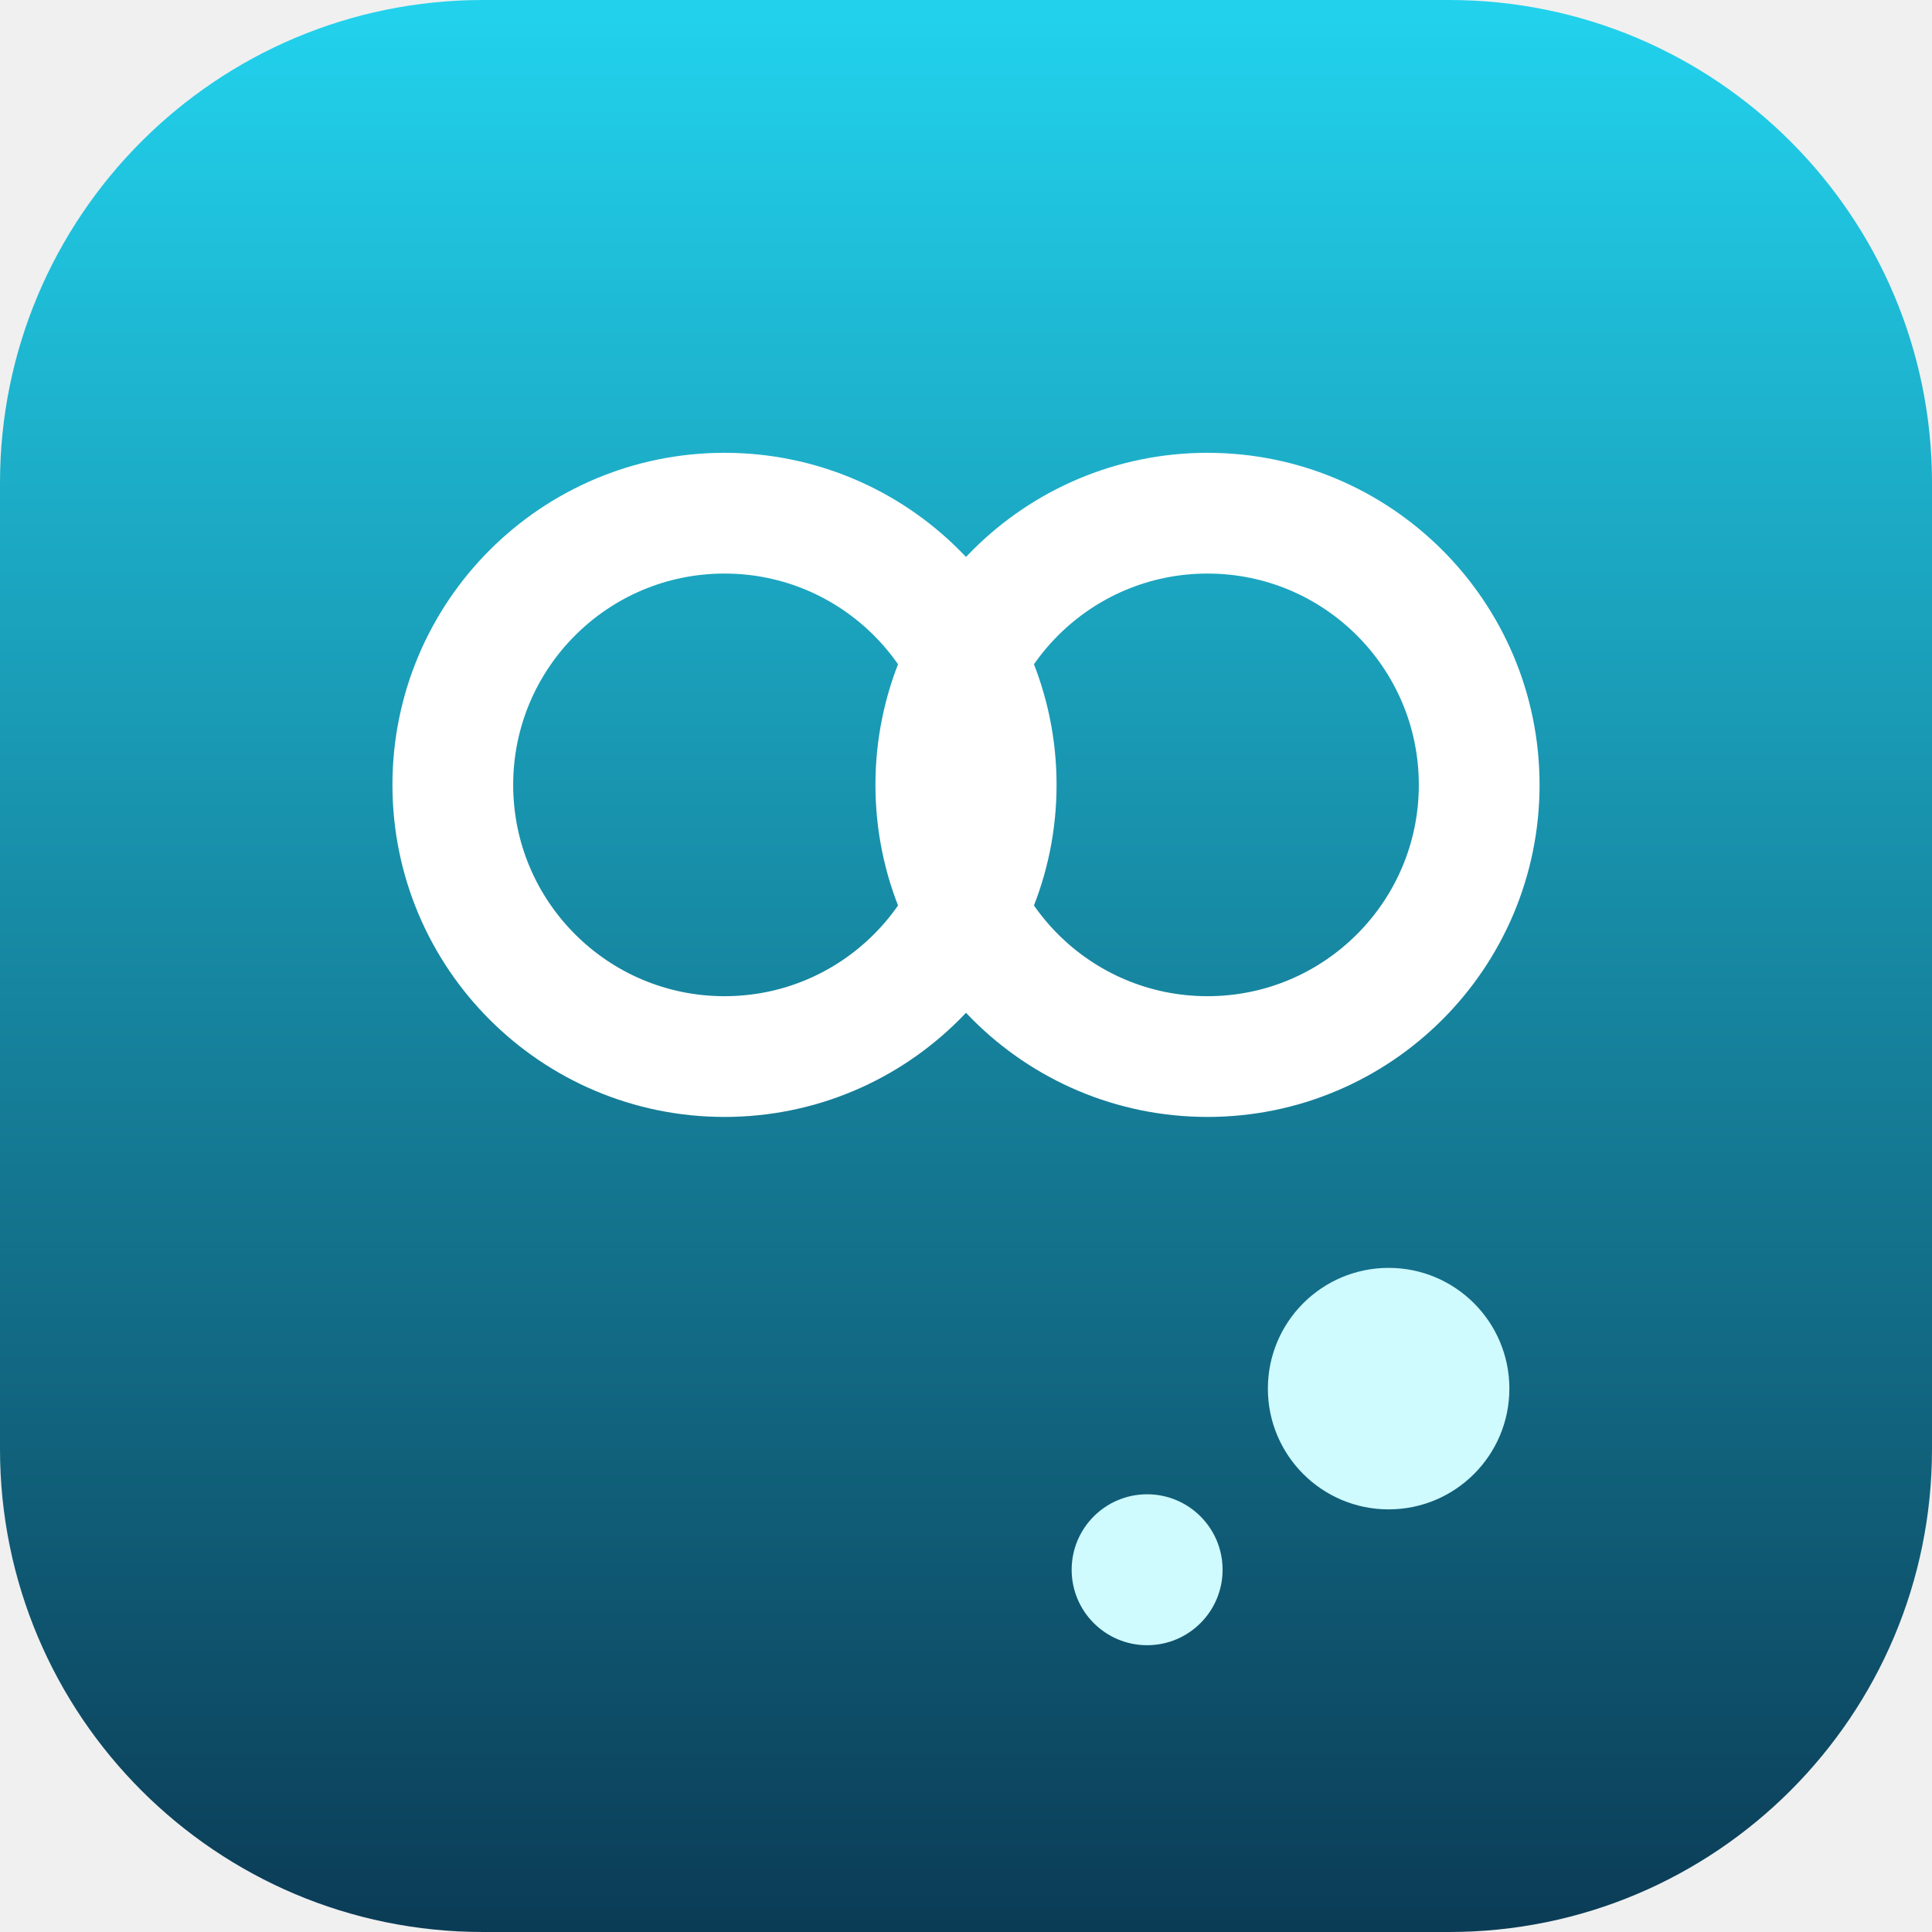
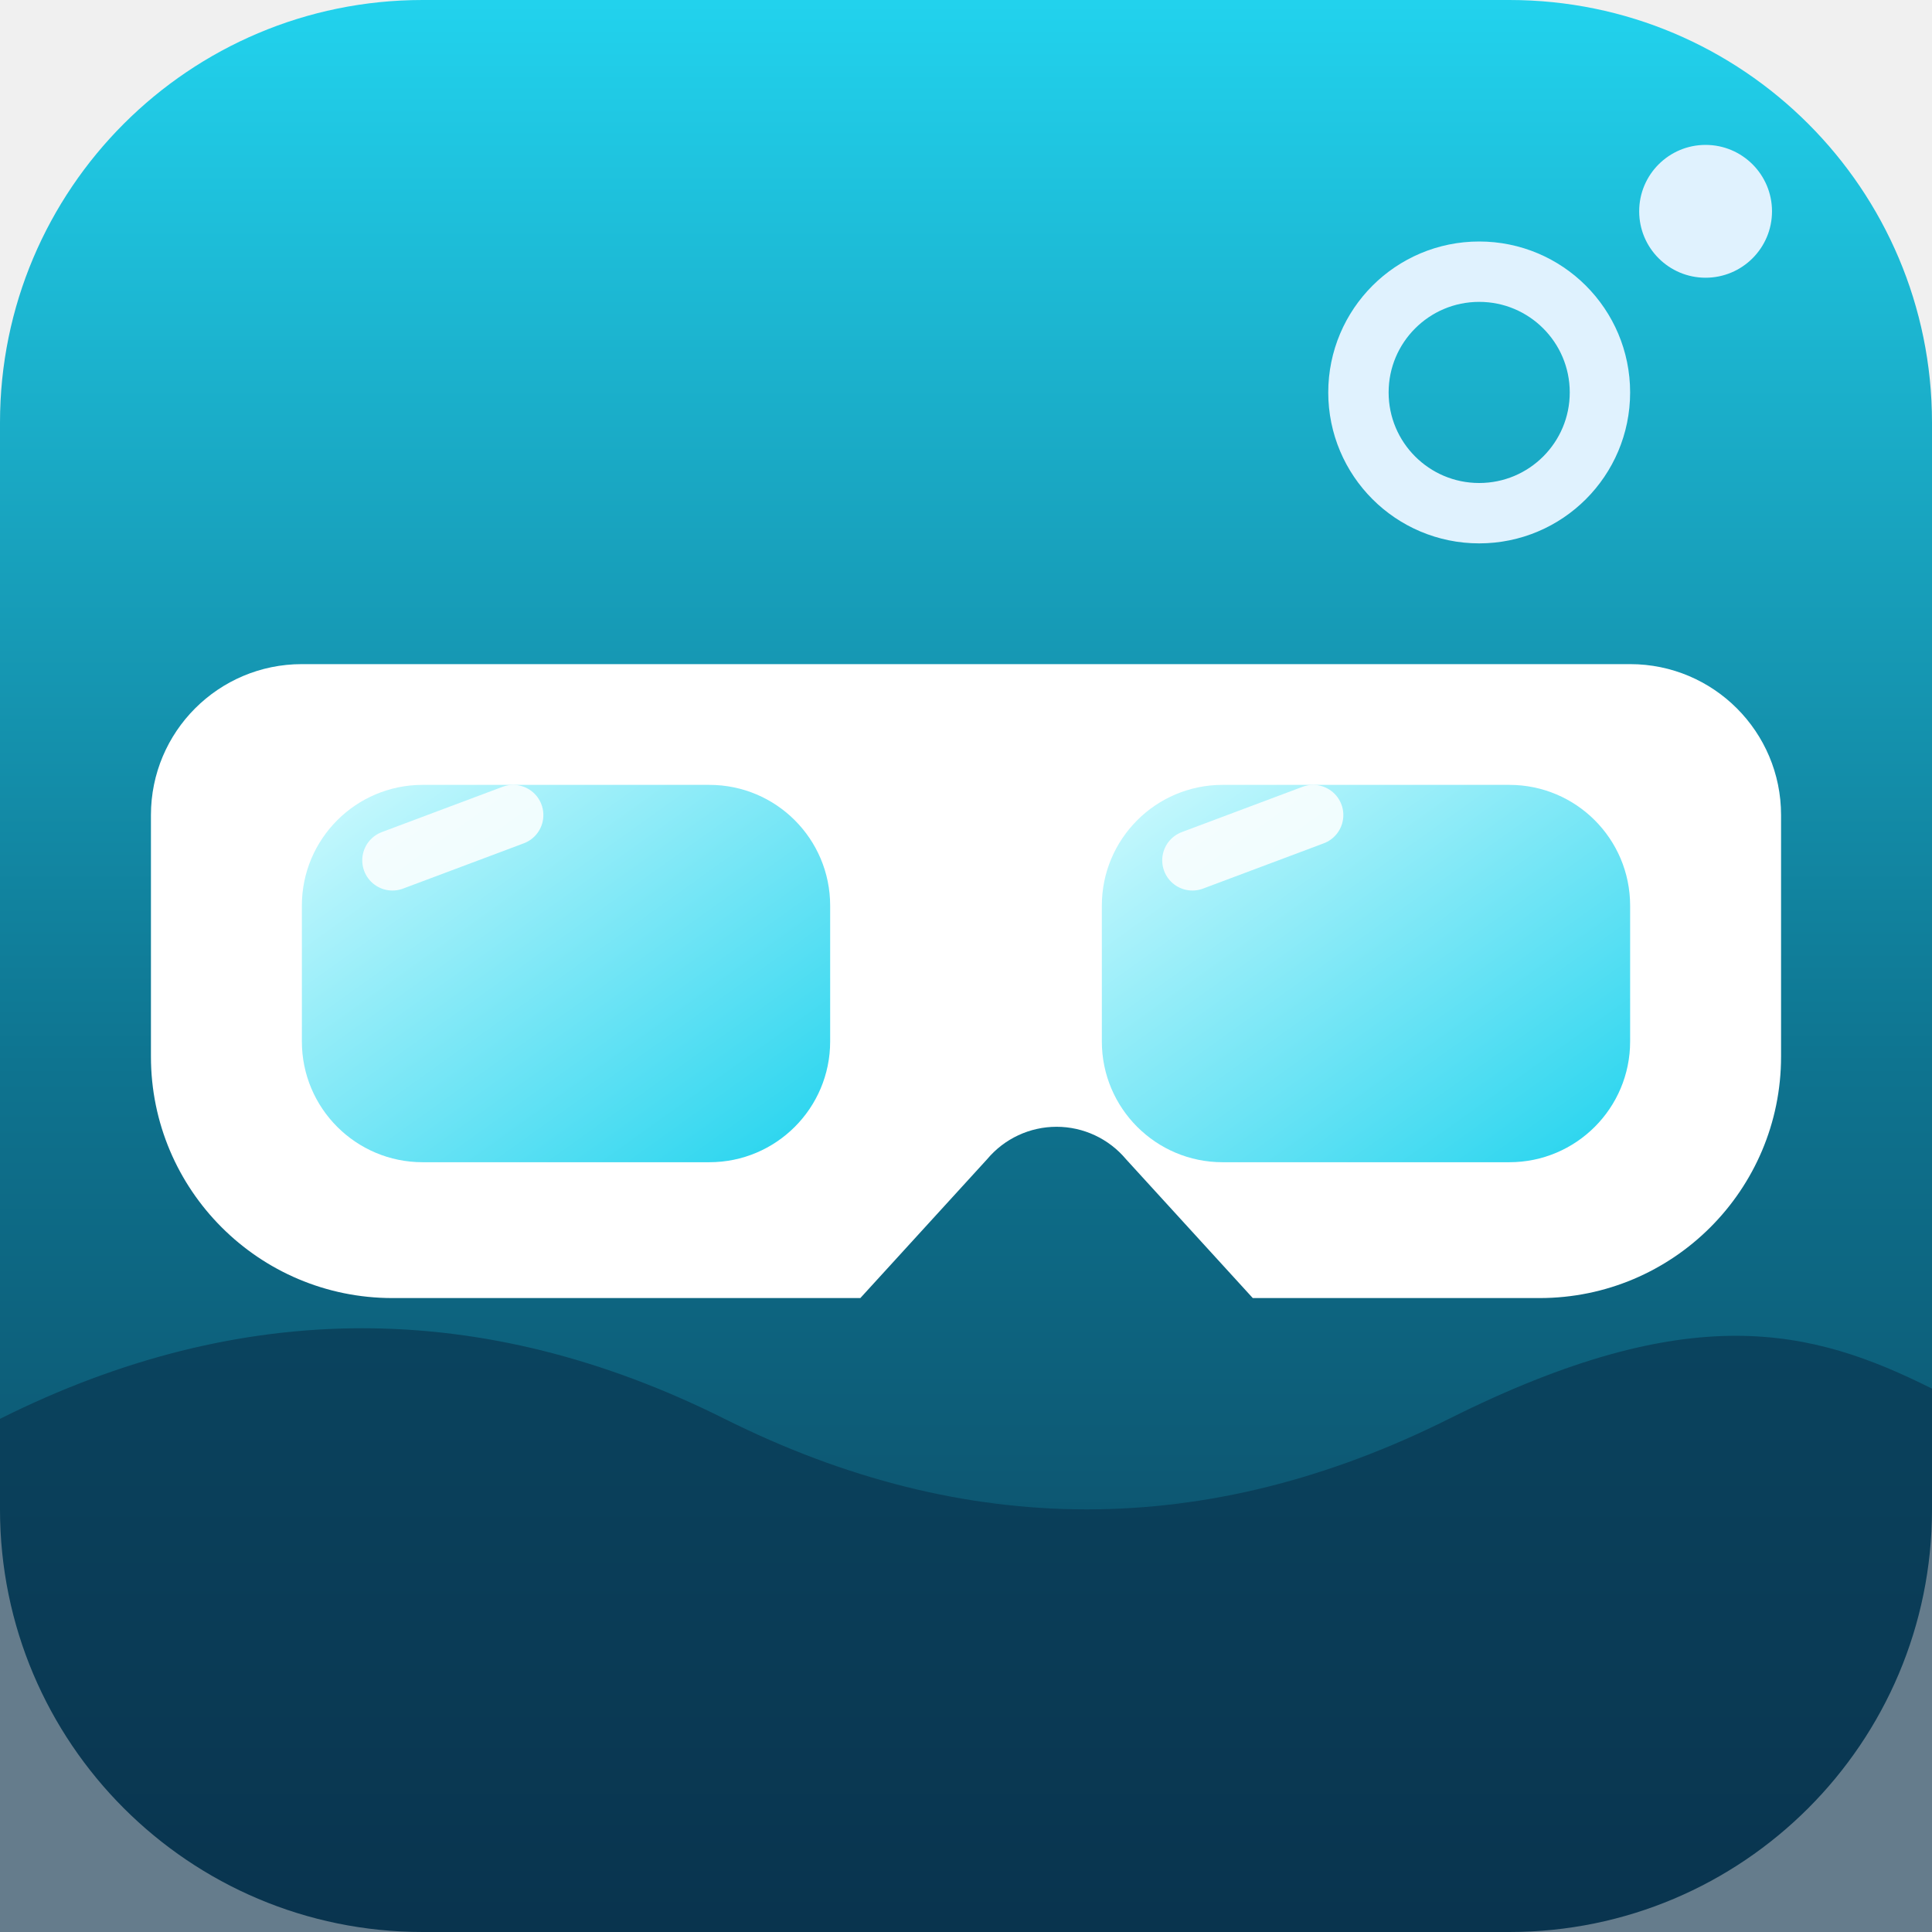
<svg xmlns="http://www.w3.org/2000/svg" viewBox="0 0 64 64">
  <defs>
-     <linearGradient id="g" x1="0" y1="0" x2="0" y2="1">
+     <linearGradient id="sea" x1="0" y1="0" x2="0" y2="1">
      <stop offset="0" stop-color="#22d3ee" />
+       <stop offset="0.55" stop-color="#0e7490" />
      <stop offset="1" stop-color="#0b3b55" />
    </linearGradient>
+     <linearGradient id="lens" x1="0" y1="0" x2="1" y2="1">
+       <stop offset="0" stop-color="#cffafe" />
+       <stop offset="1" stop-color="#22d3ee" />
+     </linearGradient>
  </defs>
-   <rect width="64" height="64" rx="16" fill="url(#g)" />
-   <circle cx="24" cy="26" r="9" fill="none" stroke="#fff" stroke-width="4" />
-   <circle cx="40" cy="26" r="9" fill="none" stroke="#fff" stroke-width="4" />
-   <path d="M33 26h-2" stroke="#fff" stroke-width="4" />
-   <circle cx="46" cy="46" r="4" fill="#cffafe" />
-   <circle cx="38" cy="52" r="2.5" fill="#cffafe" />
+   <rect width="64" height="64" rx="14" fill="url(#sea)" />
+   <path d="M0 47c8-4 16-4 24 0s16 4 24 0 12-3 16-1v18H0z" fill="#082f49" opacity=".6" />
+   <path d="M10 22h44a5 5 0 0 1 5 5v8a8 8 0 0 1-8 8h-9.5l-4.2-4.6a3 3 0 0 0-4.6 0L28.5 43H13a8 8 0 0 1-8-8v-8a5 5 0 0 1 5-5z" fill="#fff" />
+   <rect x="10" y="26" width="17.5" height="12.5" rx="4" fill="url(#lens)" />
+   <rect x="36.5" y="26" width="17.5" height="12.5" rx="4" fill="url(#lens)" />
+   <path d="M13 28.5l4-1.5" stroke="#fff" stroke-width="2" stroke-linecap="round" opacity=".85" />
+   <path d="M39.5 28.5l4-1.5" stroke="#fff" stroke-width="2" stroke-linecap="round" opacity=".85" />
+   <circle cx="49" cy="13" r="4" fill="none" stroke="#e0f2fe" stroke-width="2" />
+   <circle cx="56.5" cy="7" r="2.2" fill="#e0f2fe" />
</svg>
